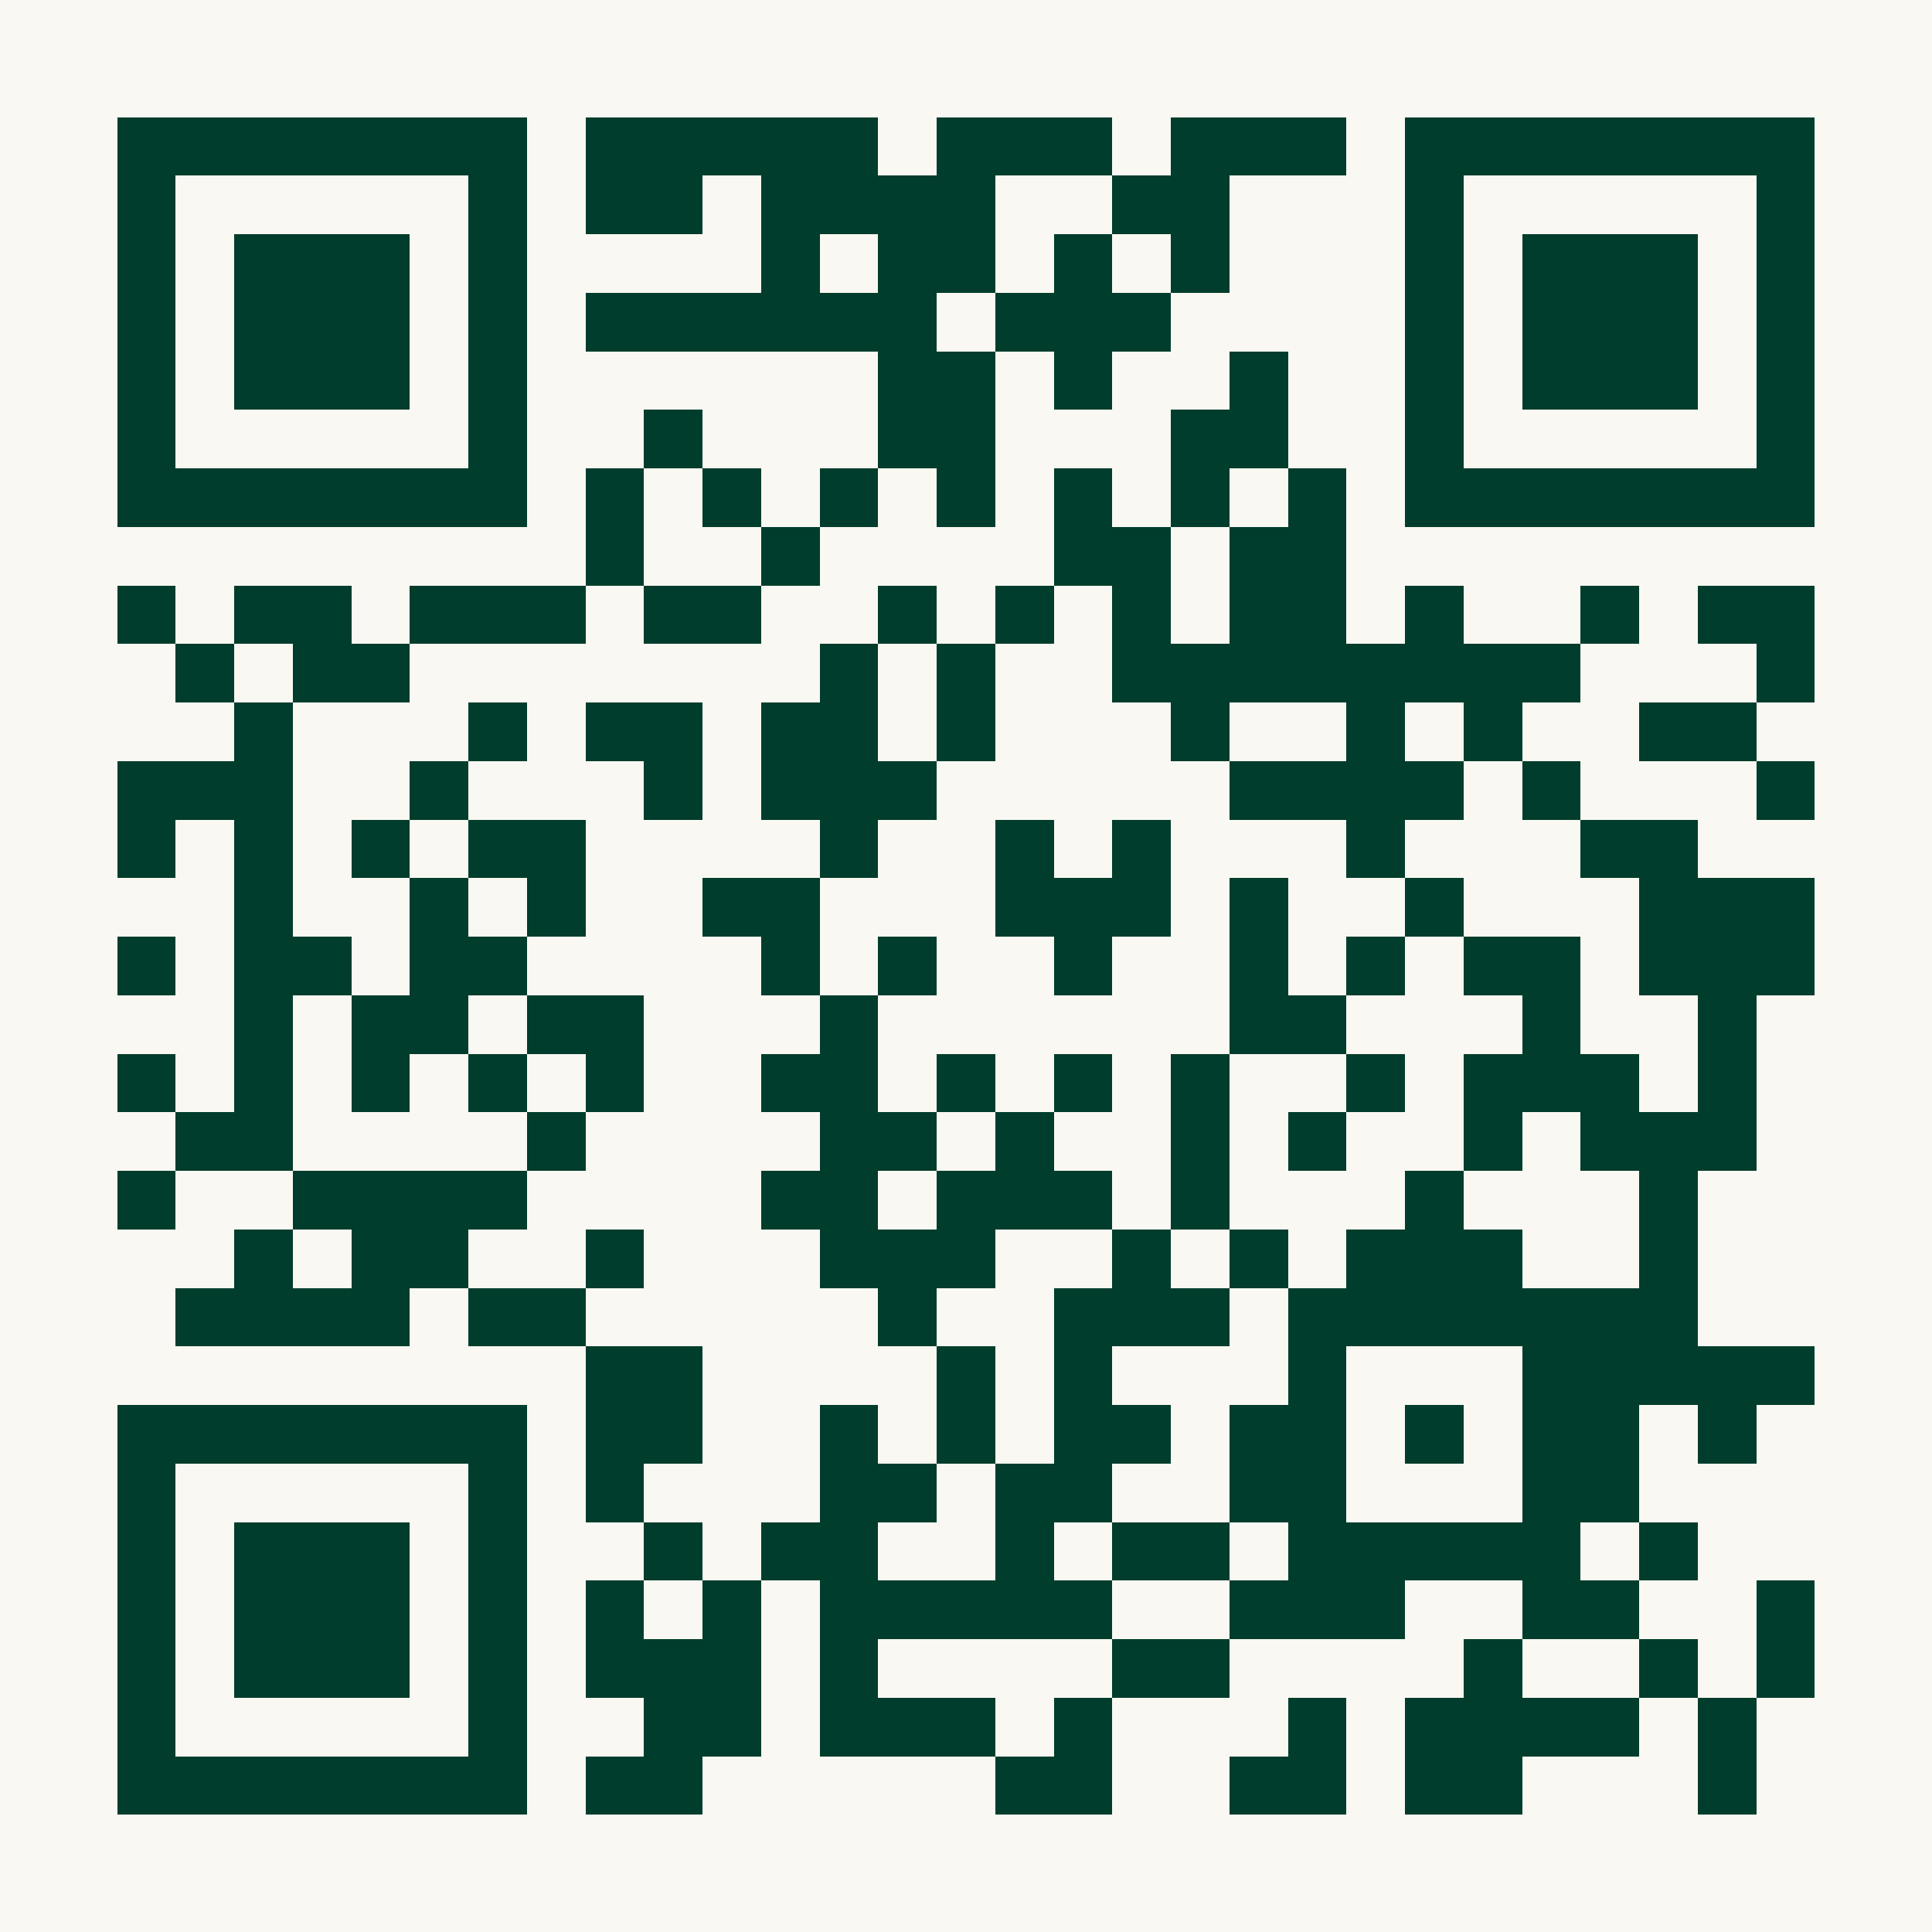
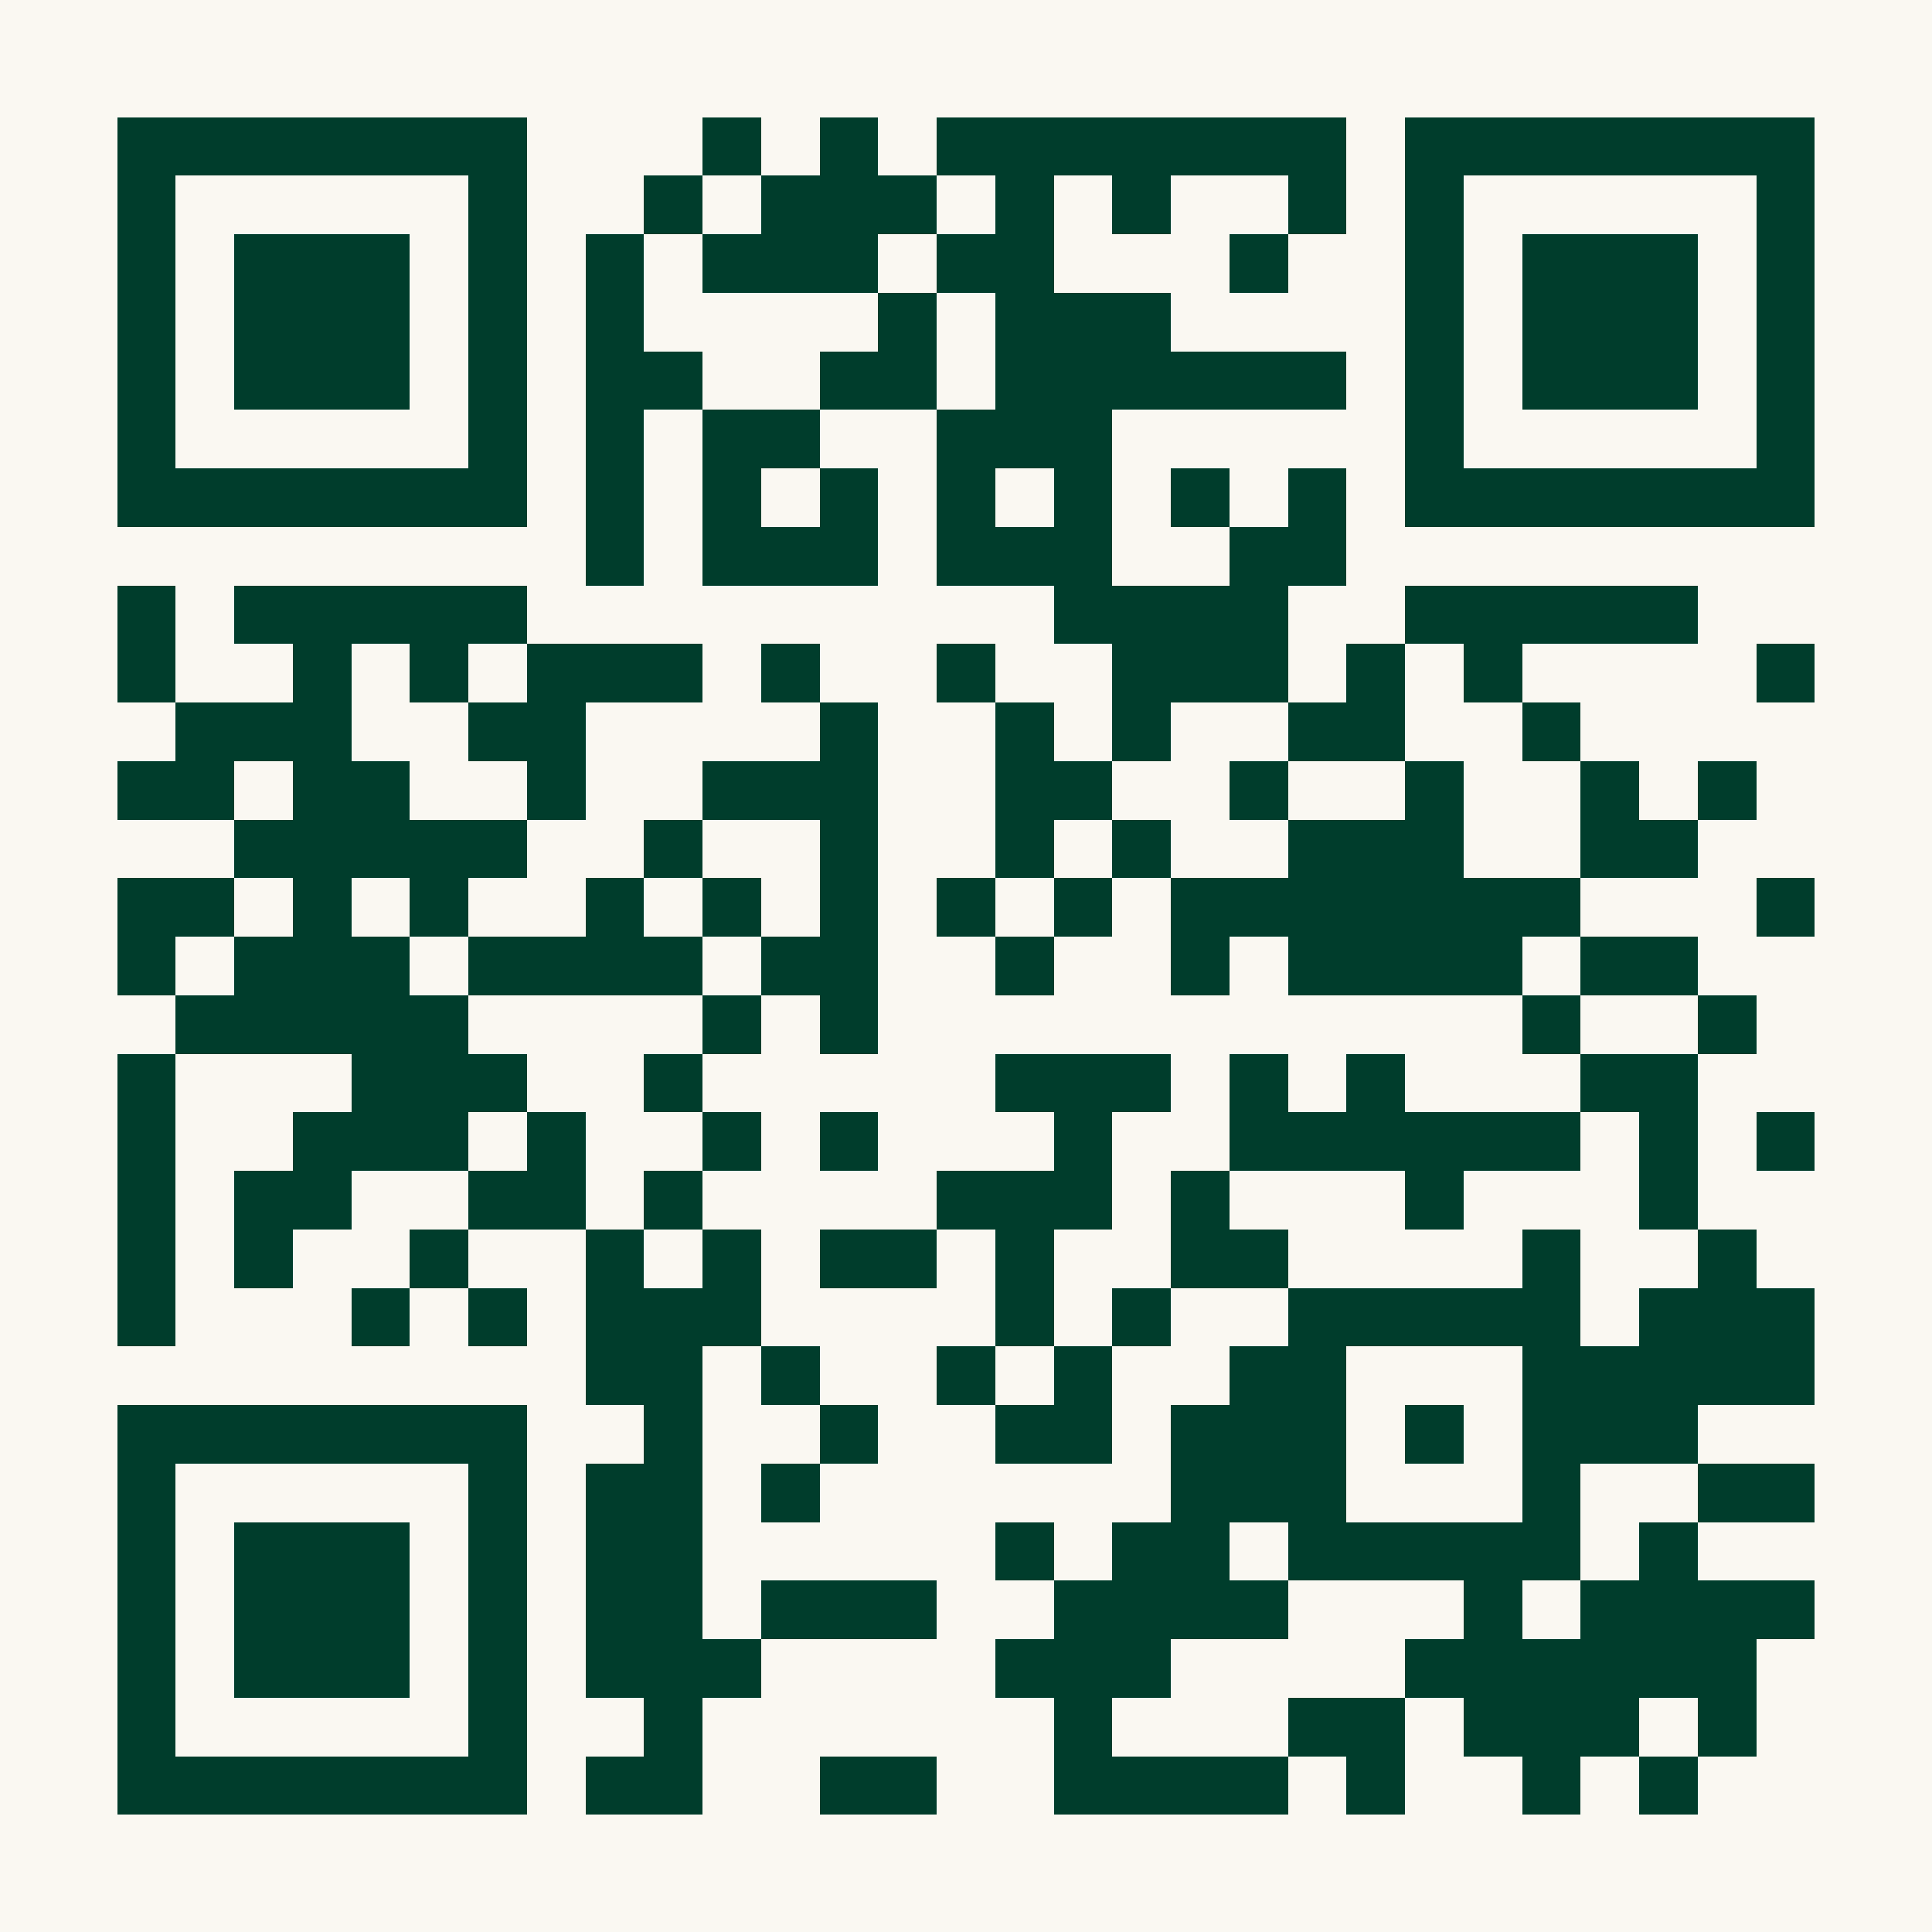
<svg xmlns="http://www.w3.org/2000/svg" width="300" height="300" viewBox="0 0 33 33" shape-rendering="crispEdges">
  <path fill="#FAF8F2" d="M0 0h33v33H0z" />
-   <path stroke="#003D2C" d="M2 2.5h7m1 0h5m1 0h3m1 0h3m1 0h7M2 3.5h1m5 0h1m1 0h2m1 0h4m2 0h2m3 0h1m5 0h1M2 4.5h1m1 0h3m1 0h1m4 0h1m1 0h2m1 0h1m1 0h1m3 0h1m1 0h3m1 0h1M2 5.5h1m1 0h3m1 0h1m1 0h6m1 0h3m4 0h1m1 0h3m1 0h1M2 6.5h1m1 0h3m1 0h1m6 0h2m1 0h1m2 0h1m2 0h1m1 0h3m1 0h1M2 7.5h1m5 0h1m2 0h1m3 0h2m3 0h2m2 0h1m5 0h1M2 8.5h7m1 0h1m1 0h1m1 0h1m1 0h1m1 0h1m1 0h1m1 0h1m1 0h7M10 9.5h1m2 0h1m4 0h2m1 0h2M2 10.5h1m1 0h2m1 0h3m1 0h2m2 0h1m1 0h1m1 0h1m1 0h2m1 0h1m2 0h1m1 0h2M3 11.5h1m1 0h2m7 0h1m1 0h1m2 0h8m3 0h1M4 12.5h1m3 0h1m1 0h2m1 0h2m1 0h1m3 0h1m2 0h1m1 0h1m2 0h2M2 13.5h3m2 0h1m3 0h1m1 0h3m5 0h4m1 0h1m3 0h1M2 14.5h1m1 0h1m1 0h1m1 0h2m4 0h1m2 0h1m1 0h1m3 0h1m3 0h2M4 15.5h1m2 0h1m1 0h1m2 0h2m3 0h3m1 0h1m2 0h1m3 0h3M2 16.5h1m1 0h2m1 0h2m4 0h1m1 0h1m2 0h1m2 0h1m1 0h1m1 0h2m1 0h3M4 17.5h1m1 0h2m1 0h2m3 0h1m6 0h2m3 0h1m2 0h1M2 18.5h1m1 0h1m1 0h1m1 0h1m1 0h1m2 0h2m1 0h1m1 0h1m1 0h1m2 0h1m1 0h3m1 0h1M3 19.5h2m4 0h1m4 0h2m1 0h1m2 0h1m1 0h1m2 0h1m1 0h3M2 20.5h1m2 0h4m4 0h2m1 0h3m1 0h1m3 0h1m3 0h1M4 21.5h1m1 0h2m2 0h1m3 0h3m2 0h1m1 0h1m1 0h3m2 0h1M3 22.5h4m1 0h2m5 0h1m2 0h3m1 0h7M10 23.5h2m4 0h1m1 0h1m3 0h1m3 0h5M2 24.5h7m1 0h2m2 0h1m1 0h1m1 0h2m1 0h2m1 0h1m1 0h2m1 0h1M2 25.5h1m5 0h1m1 0h1m3 0h2m1 0h2m2 0h2m3 0h2M2 26.5h1m1 0h3m1 0h1m2 0h1m1 0h2m2 0h1m1 0h2m1 0h5m1 0h1M2 27.5h1m1 0h3m1 0h1m1 0h1m1 0h1m1 0h5m2 0h3m2 0h2m2 0h1M2 28.5h1m1 0h3m1 0h1m1 0h3m1 0h1m4 0h2m4 0h1m2 0h1m1 0h1M2 29.5h1m5 0h1m2 0h2m1 0h3m1 0h1m3 0h1m1 0h4m1 0h1M2 30.5h7m1 0h2m5 0h2m2 0h2m1 0h2m3 0h1" />
+   <path stroke="#003D2C" d="M2 2.5h7m3 0h1m1 0h1m1 0h7m1 0h7M2 3.5h1m5 0h1m2 0h1m1 0h3m1 0h1m1 0h1m2 0h1m1 0h1m5 0h1M2 4.5h1m1 0h3m1 0h1m1 0h1m1 0h3m1 0h2m3 0h1m2 0h1m1 0h3m1 0h1M2 5.5h1m1 0h3m1 0h1m1 0h1m4 0h1m1 0h3m4 0h1m1 0h3m1 0h1M2 6.5h1m1 0h3m1 0h1m1 0h2m2 0h2m1 0h6m1 0h1m1 0h3m1 0h1M2 7.5h1m5 0h1m1 0h1m1 0h2m2 0h3m5 0h1m5 0h1M2 8.5h7m1 0h1m1 0h1m1 0h1m1 0h1m1 0h1m1 0h1m1 0h1m1 0h7M10 9.5h1m1 0h3m1 0h3m2 0h2M2 10.5h1m1 0h5m9 0h4m2 0h5M2 11.5h1m2 0h1m1 0h1m1 0h3m1 0h1m2 0h1m2 0h3m1 0h1m1 0h1m4 0h1M3 12.5h3m2 0h2m4 0h1m2 0h1m1 0h1m2 0h2m2 0h1M2 13.5h2m1 0h2m2 0h1m2 0h3m2 0h2m2 0h1m2 0h1m2 0h1m1 0h1M4 14.5h5m2 0h1m2 0h1m2 0h1m1 0h1m2 0h3m2 0h2M2 15.5h2m1 0h1m1 0h1m2 0h1m1 0h1m1 0h1m1 0h1m1 0h1m1 0h7m3 0h1M2 16.5h1m1 0h3m1 0h4m1 0h2m2 0h1m2 0h1m1 0h4m1 0h2M3 17.5h5m4 0h1m1 0h1m11 0h1m2 0h1M2 18.5h1m3 0h3m2 0h1m5 0h3m1 0h1m1 0h1m3 0h2M2 19.5h1m2 0h3m1 0h1m2 0h1m1 0h1m3 0h1m2 0h6m1 0h1m1 0h1M2 20.5h1m1 0h2m2 0h2m1 0h1m4 0h3m1 0h1m3 0h1m3 0h1M2 21.5h1m1 0h1m2 0h1m2 0h1m1 0h1m1 0h2m1 0h1m2 0h2m4 0h1m2 0h1M2 22.5h1m3 0h1m1 0h1m1 0h3m4 0h1m1 0h1m2 0h5m1 0h3M10 23.5h2m1 0h1m2 0h1m1 0h1m2 0h2m3 0h5M2 24.5h7m2 0h1m2 0h1m2 0h2m1 0h3m1 0h1m1 0h3M2 25.5h1m5 0h1m1 0h2m1 0h1m6 0h3m3 0h1m2 0h2M2 26.5h1m1 0h3m1 0h1m1 0h2m5 0h1m1 0h2m1 0h5m1 0h1M2 27.5h1m1 0h3m1 0h1m1 0h2m1 0h3m2 0h4m3 0h1m1 0h4M2 28.5h1m1 0h3m1 0h1m1 0h3m4 0h3m4 0h6M2 29.5h1m5 0h1m2 0h1m6 0h1m3 0h2m1 0h3m1 0h1M2 30.5h7m1 0h2m2 0h2m2 0h4m1 0h1m2 0h1m1 0h1" />
</svg>
